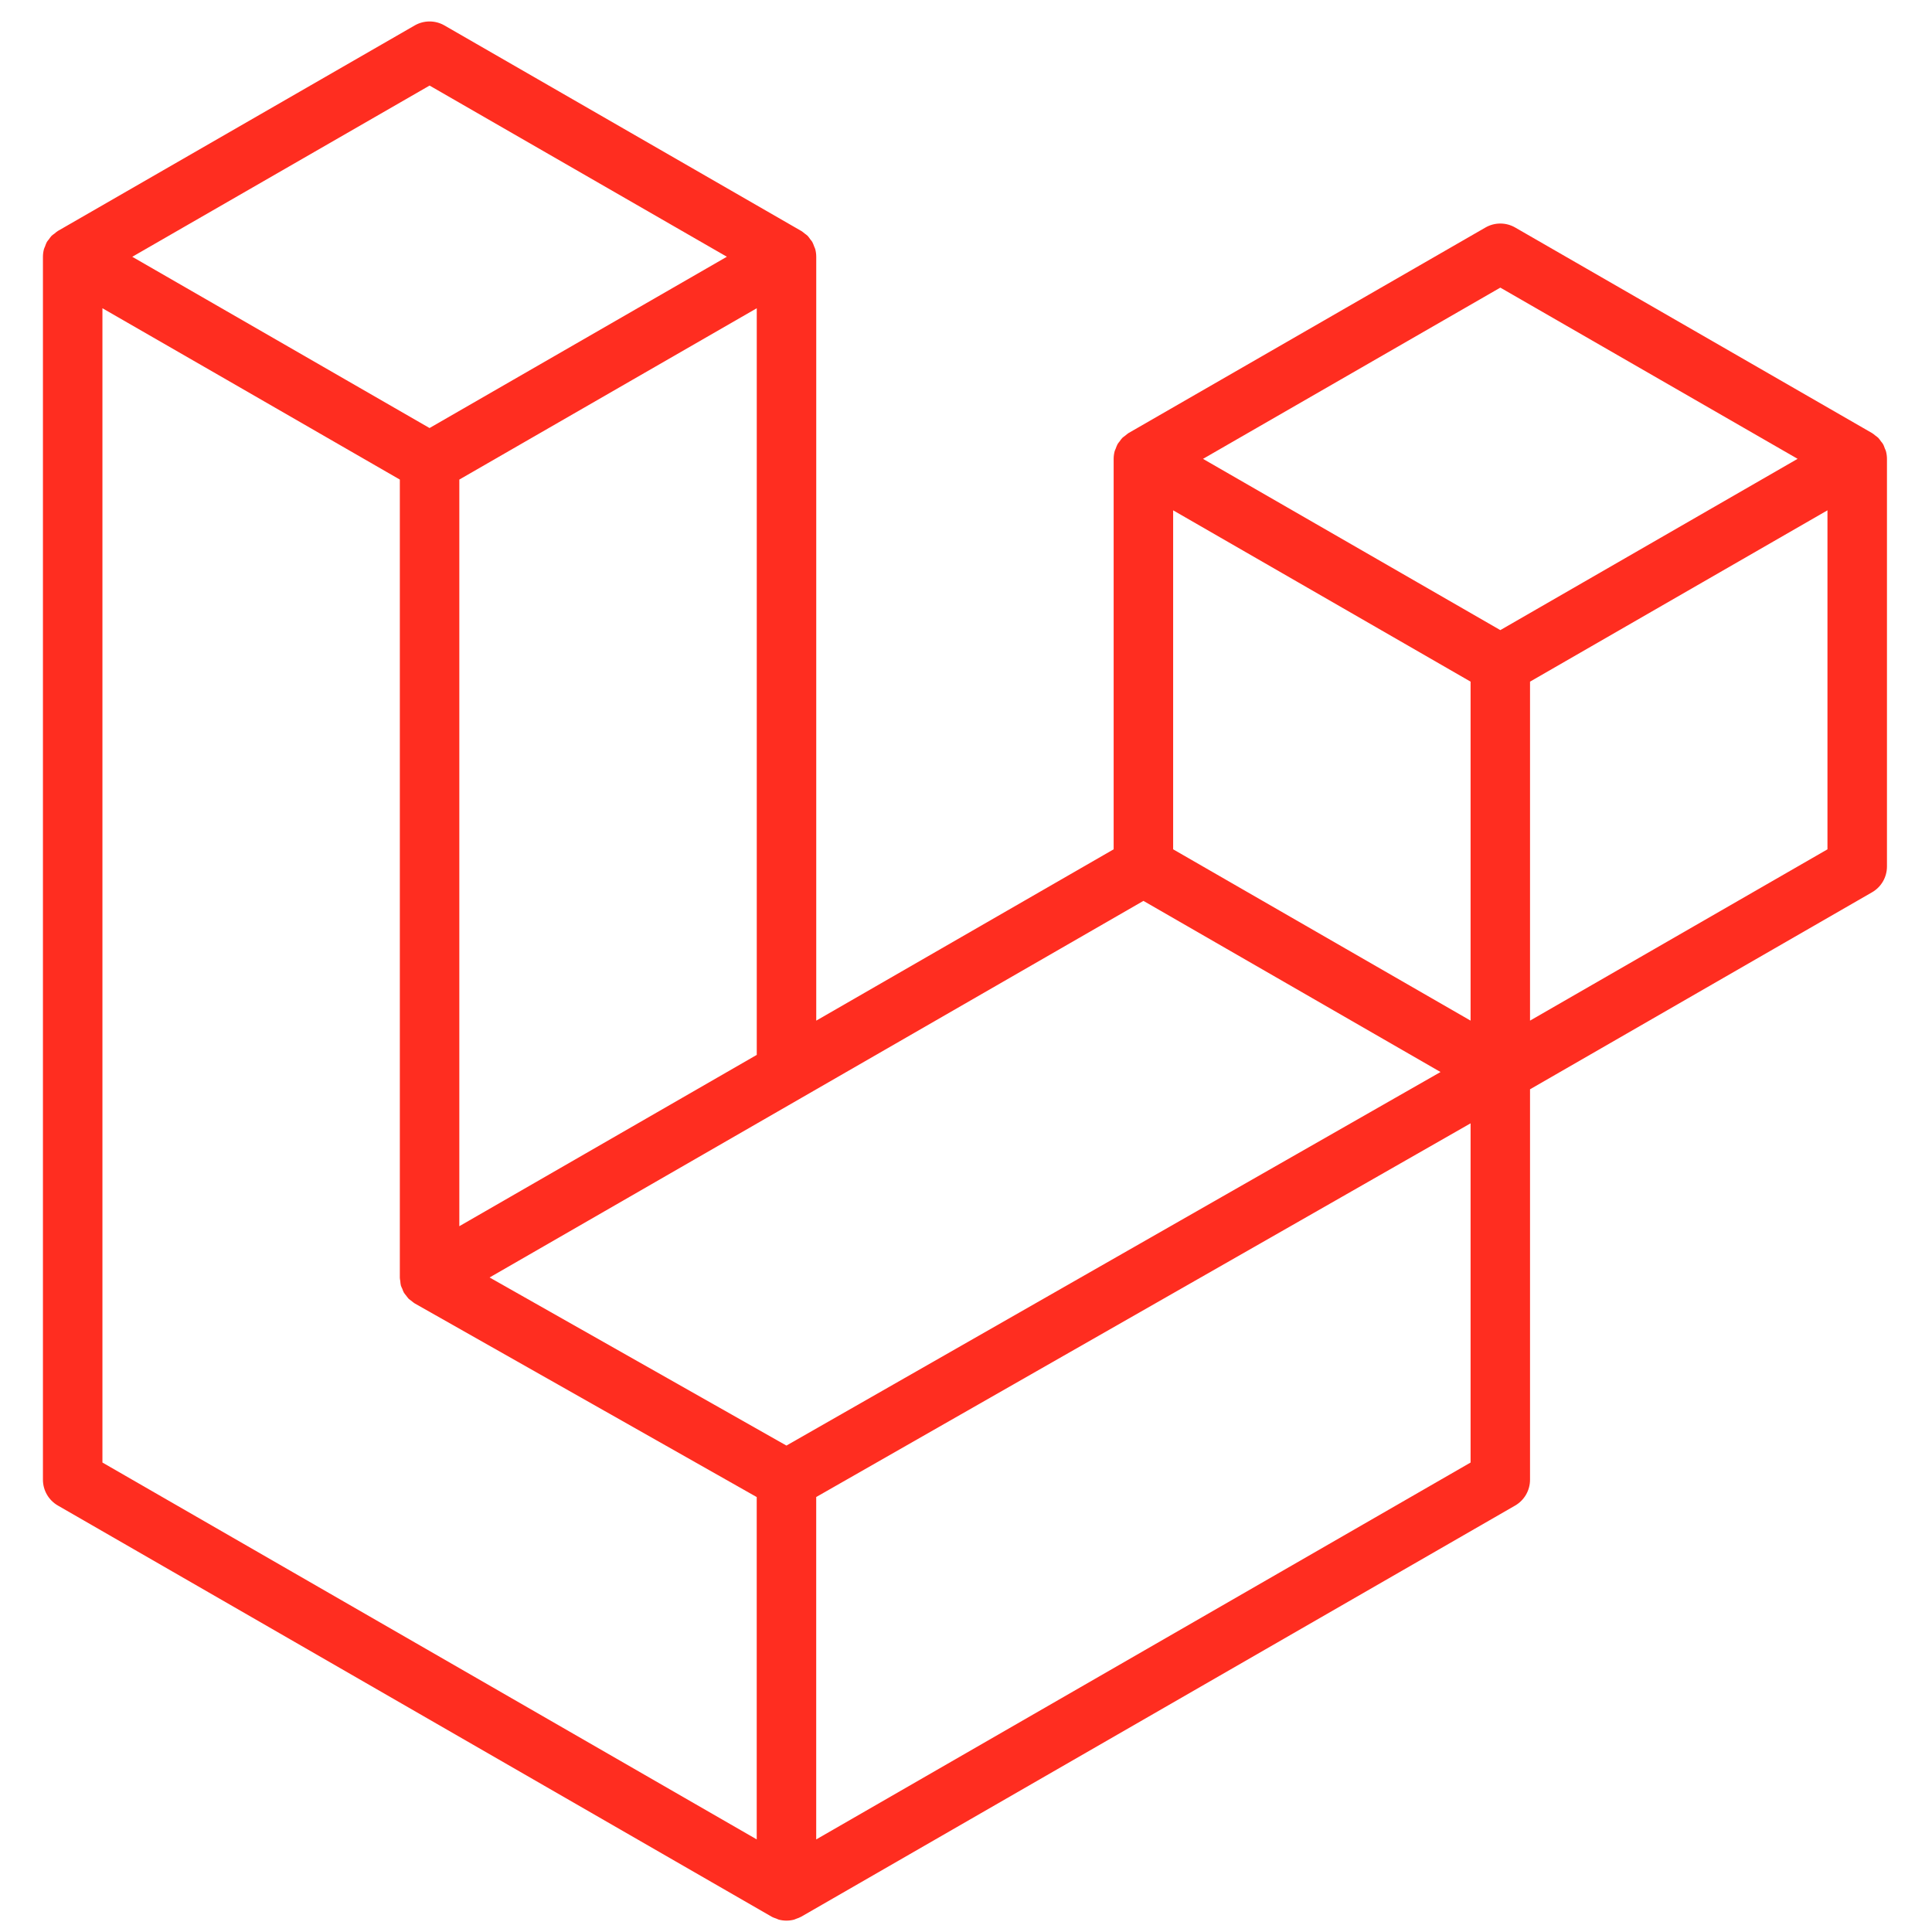
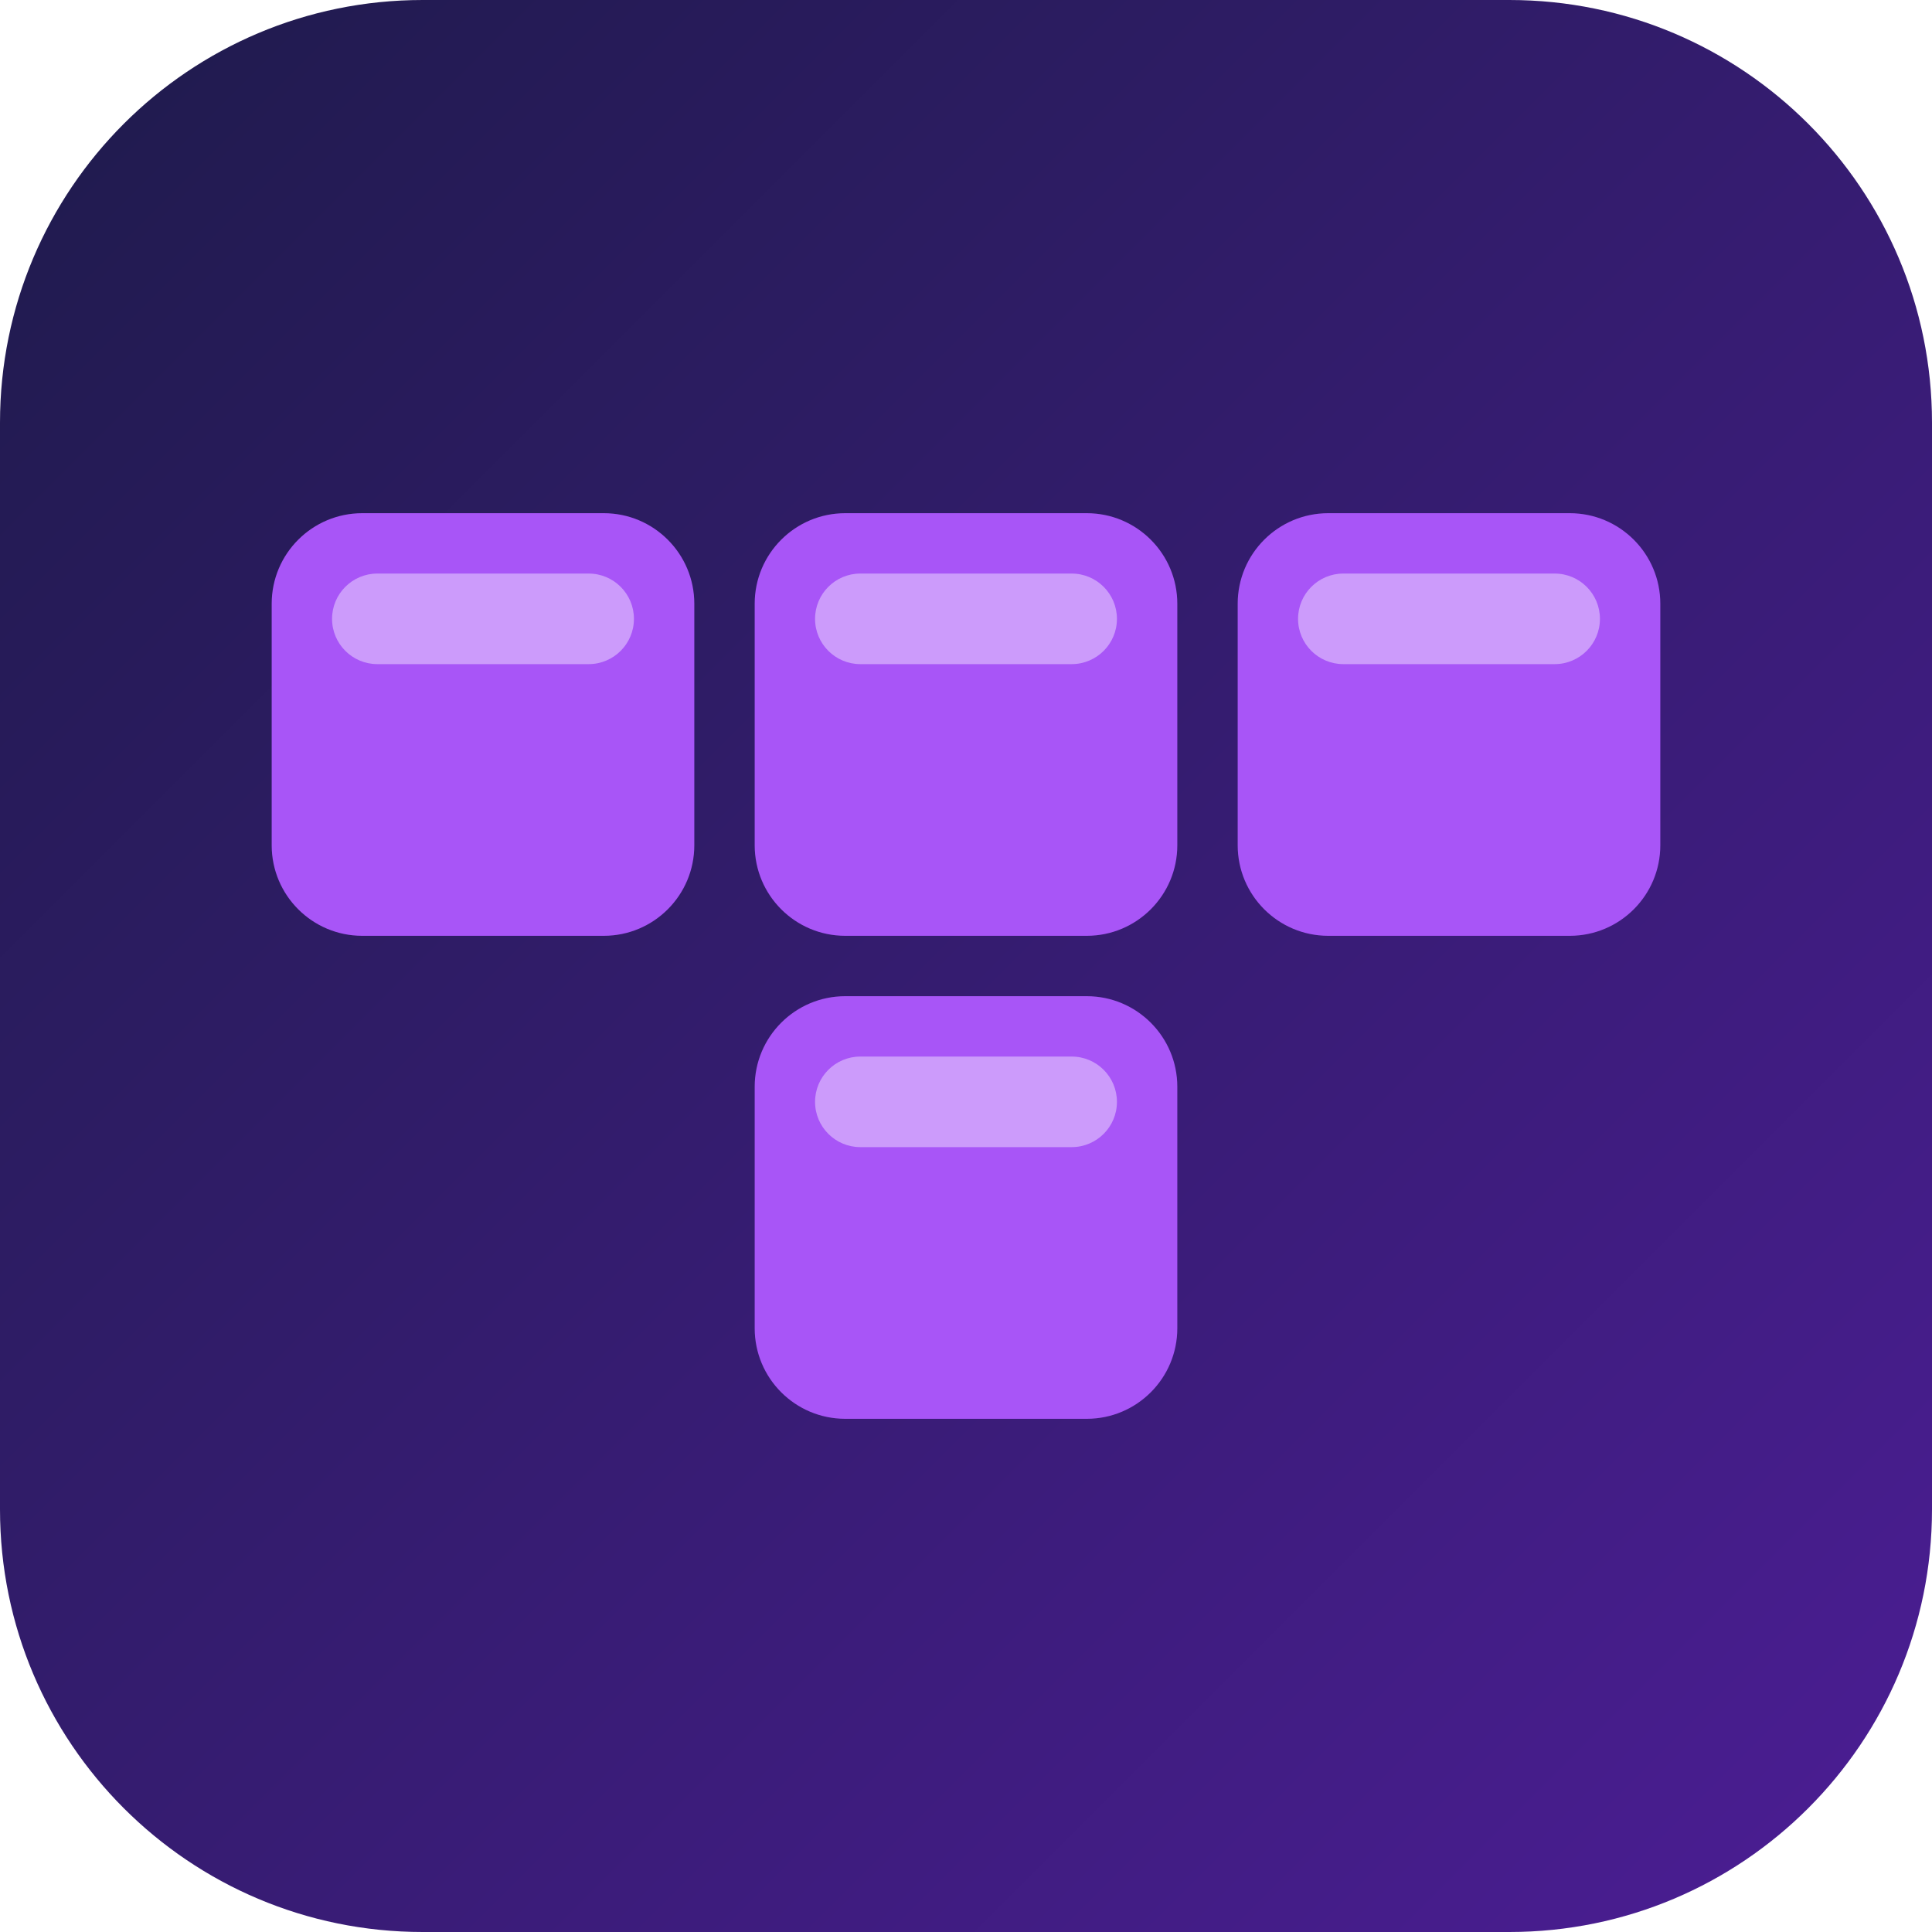
- <svg xmlns="http://www.w3.org/2000/svg" width="166" height="166" viewBox="0 0 166 166" fill="none">
-   <path fill-rule="evenodd" clip-rule="evenodd" d="M162.041 38.759C162.099 38.977 162.129 39.201 162.13 39.426V74.452C162.13 74.902 162.011 75.344 161.786 75.733C161.561 76.122 161.237 76.444 160.847 76.668L131.462 93.594V127.141C131.462 128.054 130.977 128.897 130.186 129.357L68.847 164.683C68.707 164.763 68.554 164.814 68.401 164.868C68.343 164.887 68.289 164.922 68.228 164.938C67.8 165.051 67.349 165.051 66.92 164.938C66.85 164.919 66.786 164.881 66.719 164.855C66.579 164.804 66.432 164.76 66.298 164.683L4.972 129.357C4.583 129.133 4.259 128.81 4.034 128.421C3.808 128.032 3.69 127.591 3.689 127.141L3.689 22.063C3.689 21.834 3.721 21.61 3.779 21.393C3.798 21.32 3.843 21.253 3.868 21.179C3.916 21.045 3.961 20.908 4.031 20.783C4.079 20.7 4.149 20.633 4.206 20.557C4.28 20.454 4.347 20.349 4.433 20.26C4.506 20.186 4.602 20.132 4.685 20.068C4.778 19.992 4.861 19.909 4.966 19.848L35.633 2.185C36.022 1.961 36.462 1.844 36.91 1.844C37.358 1.844 37.798 1.961 38.186 2.185L68.851 19.848H68.857C68.959 19.912 69.045 19.992 69.138 20.065C69.221 20.129 69.313 20.186 69.387 20.257C69.476 20.349 69.54 20.454 69.616 20.557C69.671 20.633 69.744 20.7 69.789 20.783C69.862 20.911 69.904 21.045 69.955 21.179C69.98 21.253 70.025 21.32 70.044 21.396C70.103 21.614 70.133 21.838 70.133 22.063V87.694L95.686 72.974V39.423C95.686 39.2 95.718 38.973 95.775 38.759C95.798 38.683 95.839 38.615 95.865 38.542C95.916 38.408 95.96 38.271 96.031 38.146C96.079 38.063 96.149 37.996 96.203 37.92C96.279 37.818 96.343 37.712 96.433 37.623C96.506 37.549 96.599 37.495 96.681 37.431C96.777 37.355 96.86 37.272 96.962 37.211L127.633 19.548C128.021 19.324 128.461 19.206 128.91 19.206C129.358 19.206 129.798 19.324 130.186 19.548L160.85 37.211C160.959 37.275 161.042 37.355 161.137 37.428C161.217 37.492 161.31 37.549 161.383 37.62C161.473 37.712 161.536 37.818 161.613 37.92C161.67 37.996 161.741 38.063 161.785 38.146C161.859 38.271 161.9 38.408 161.951 38.542C161.98 38.615 162.021 38.683 162.041 38.759ZM157.018 72.974V43.848L146.287 50.028L131.462 58.568V87.694L157.021 72.974H157.018ZM126.354 125.663V96.518L111.771 104.85L70.13 128.626V158.046L126.354 125.663ZM8.801 26.485V125.663L65.018 158.043V128.629L35.649 112L35.64 111.994L35.627 111.988C35.528 111.93 35.445 111.847 35.353 111.777C35.273 111.713 35.18 111.662 35.11 111.592L35.104 111.582C35.021 111.502 34.963 111.403 34.893 111.314C34.829 111.228 34.753 111.154 34.702 111.065L34.699 111.055C34.641 110.96 34.606 110.845 34.565 110.736C34.523 110.64 34.469 110.551 34.443 110.449C34.411 110.328 34.405 110.197 34.392 110.072C34.379 109.976 34.354 109.881 34.354 109.785V109.778V41.205L19.532 32.662L8.801 26.485ZM36.913 7.35L11.364 22.063L36.907 36.777L62.453 22.06L36.907 7.35H36.913ZM50.2 99.174L65.022 90.637V26.485L54.291 32.665L39.466 41.205V105.357L50.2 99.174ZM128.91 24.713L103.363 39.426L128.91 54.14L154.453 39.423L128.91 24.713ZM126.354 58.568L111.529 50.028L100.798 43.848V72.974L115.619 81.511L126.354 87.694V58.568ZM67.571 124.205L105.042 102.803L123.772 92.109L98.245 77.405L68.854 94.334L42.066 109.762L67.571 124.205Z" fill="#FF2D20" />
+ <svg xmlns="http://www.w3.org/2000/svg" viewBox="0 0 64 64">
+   <defs>
+     <linearGradient id="bg" x1="0" y1="0" x2="1" y2="1">
+       <stop offset="0" stop-color="#1e1b4b" />
+       <stop offset="1" stop-color="#4c1d95" />
+     </linearGradient>
+   </defs>
+   <rect width="64" height="64" rx="14" fill="url(#bg)" />
+   <g fill="#a855f7">
+     <rect x="9" y="17" width="14" height="14" rx="3" />
+     <rect x="25" y="17" width="14" height="14" rx="3" />
+     <rect x="41" y="17" width="14" height="14" rx="3" />
+     <rect x="25" y="33" width="14" height="14" rx="3" />
+   </g>
+   <g fill="#e9d5ff" fill-opacity="0.55">
+     <rect x="11" y="19" width="10" height="3" rx="1.5" />
+     <rect x="27" y="19" width="10" height="3" rx="1.5" />
+     <rect x="43" y="19" width="10" height="3" rx="1.5" />
+     <rect x="27" y="35" width="10" height="3" rx="1.5" />
+   </g>
</svg>
